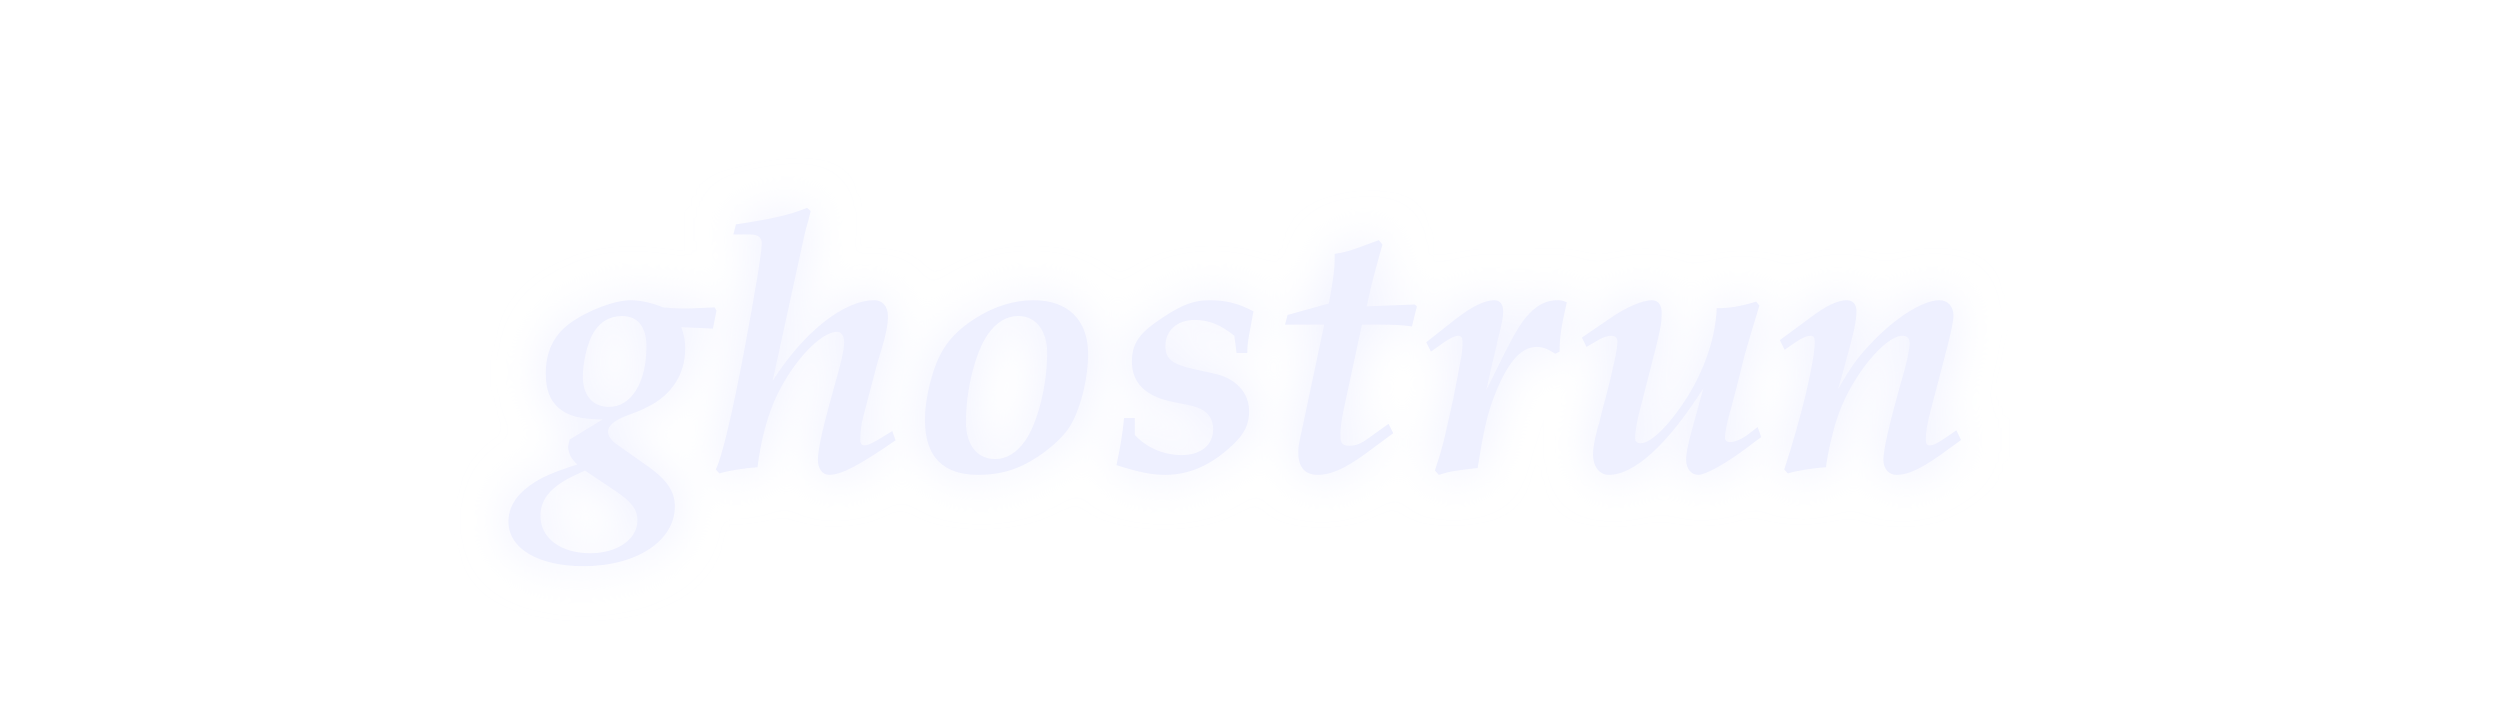
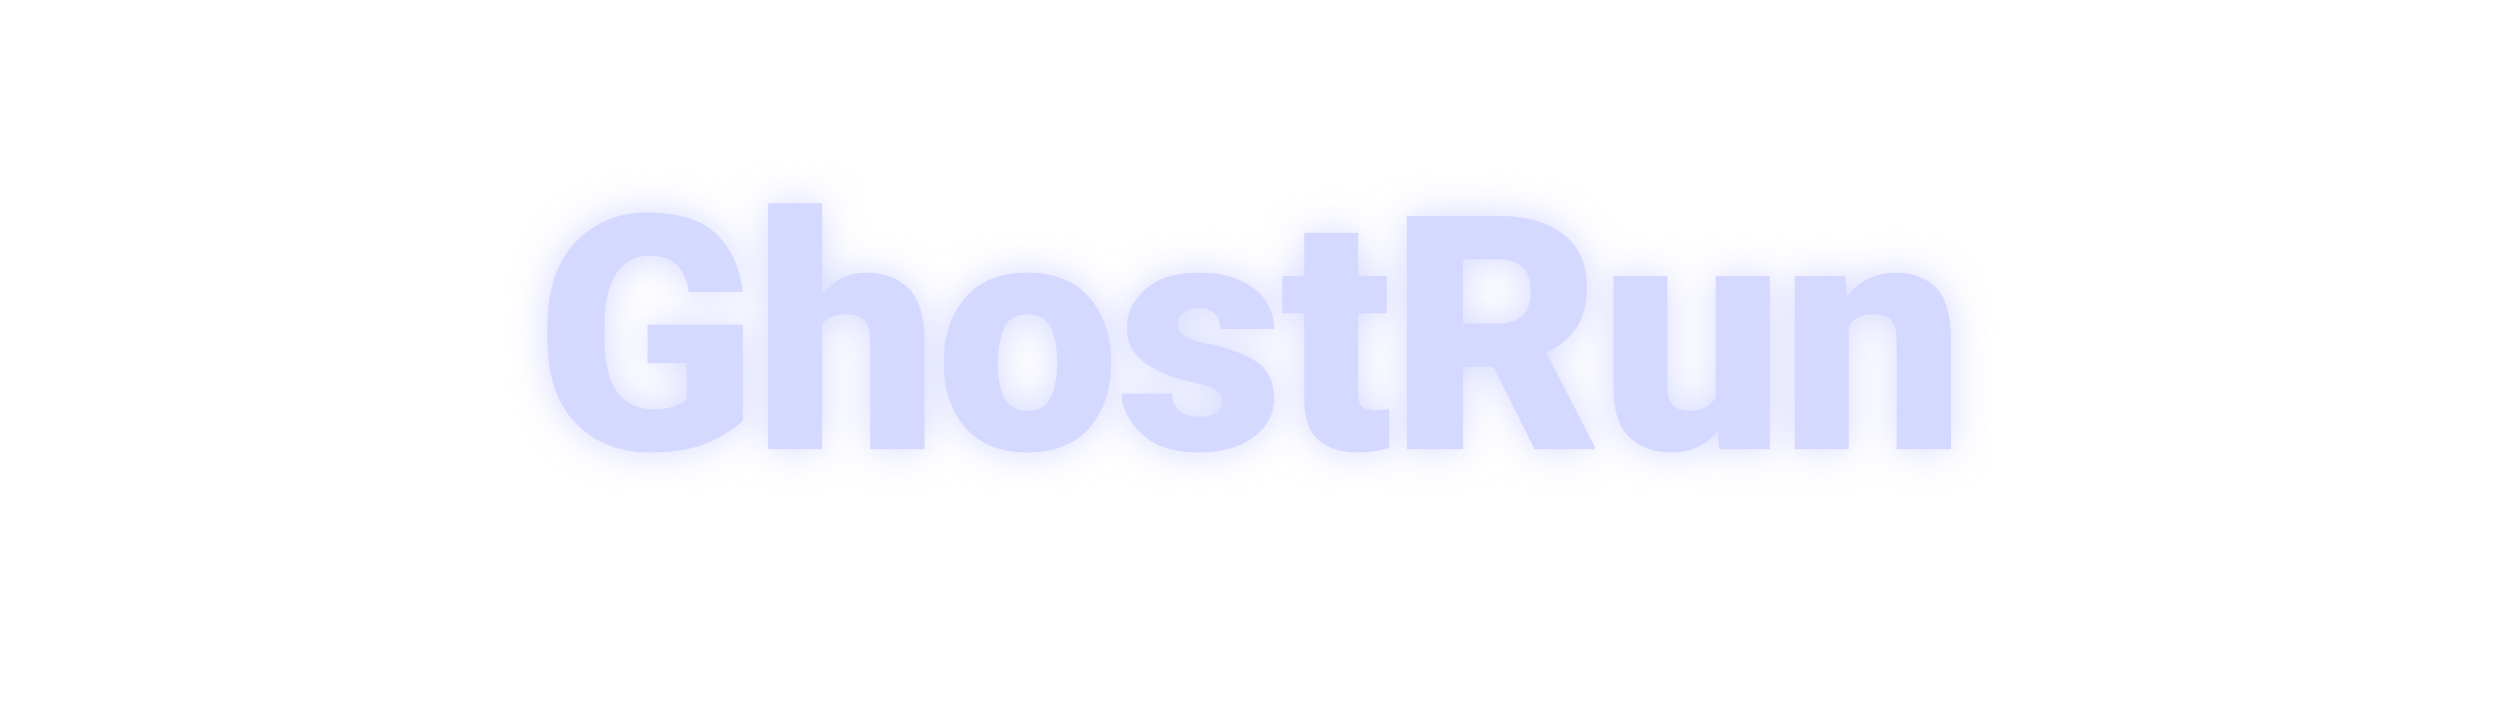
<svg xmlns="http://www.w3.org/2000/svg" viewBox="0 0 640 180" width="640" height="180">
  <defs>
    <filter id="glow-dark" x="-50%" y="-50%" width="200%" height="200%">
-       <feGaussianBlur stdDeviation="6" result="blur" />
+       <feGaussianBlur stdDeviation="5" result="blur" />
      <feMerge>
        <feMergeNode in="blur" />
        <feMergeNode in="SourceGraphic" />
      </feMerge>
    </filter>
  </defs>
-   <text x="320" y="120" text-anchor="middle" font-family="Georgia, 'Iowan Old Style', 'Palatino Linotype', 'Times New Roman', serif" font-style="italic" font-weight="700" font-size="92" fill="#eef0ff" filter="url(#glow-dark)">ghostrun</text>
+   <text x="320" y="115" text-anchor="middle" font-family="-apple-system, 'Segoe UI', Roboto, Helvetica, Arial, sans-serif" font-style="normal" font-weight="800" font-size="84" letter-spacing="-1" fill="#d6d9ff" filter="url(#glow-dark)">GhostRun</text>
</svg>
